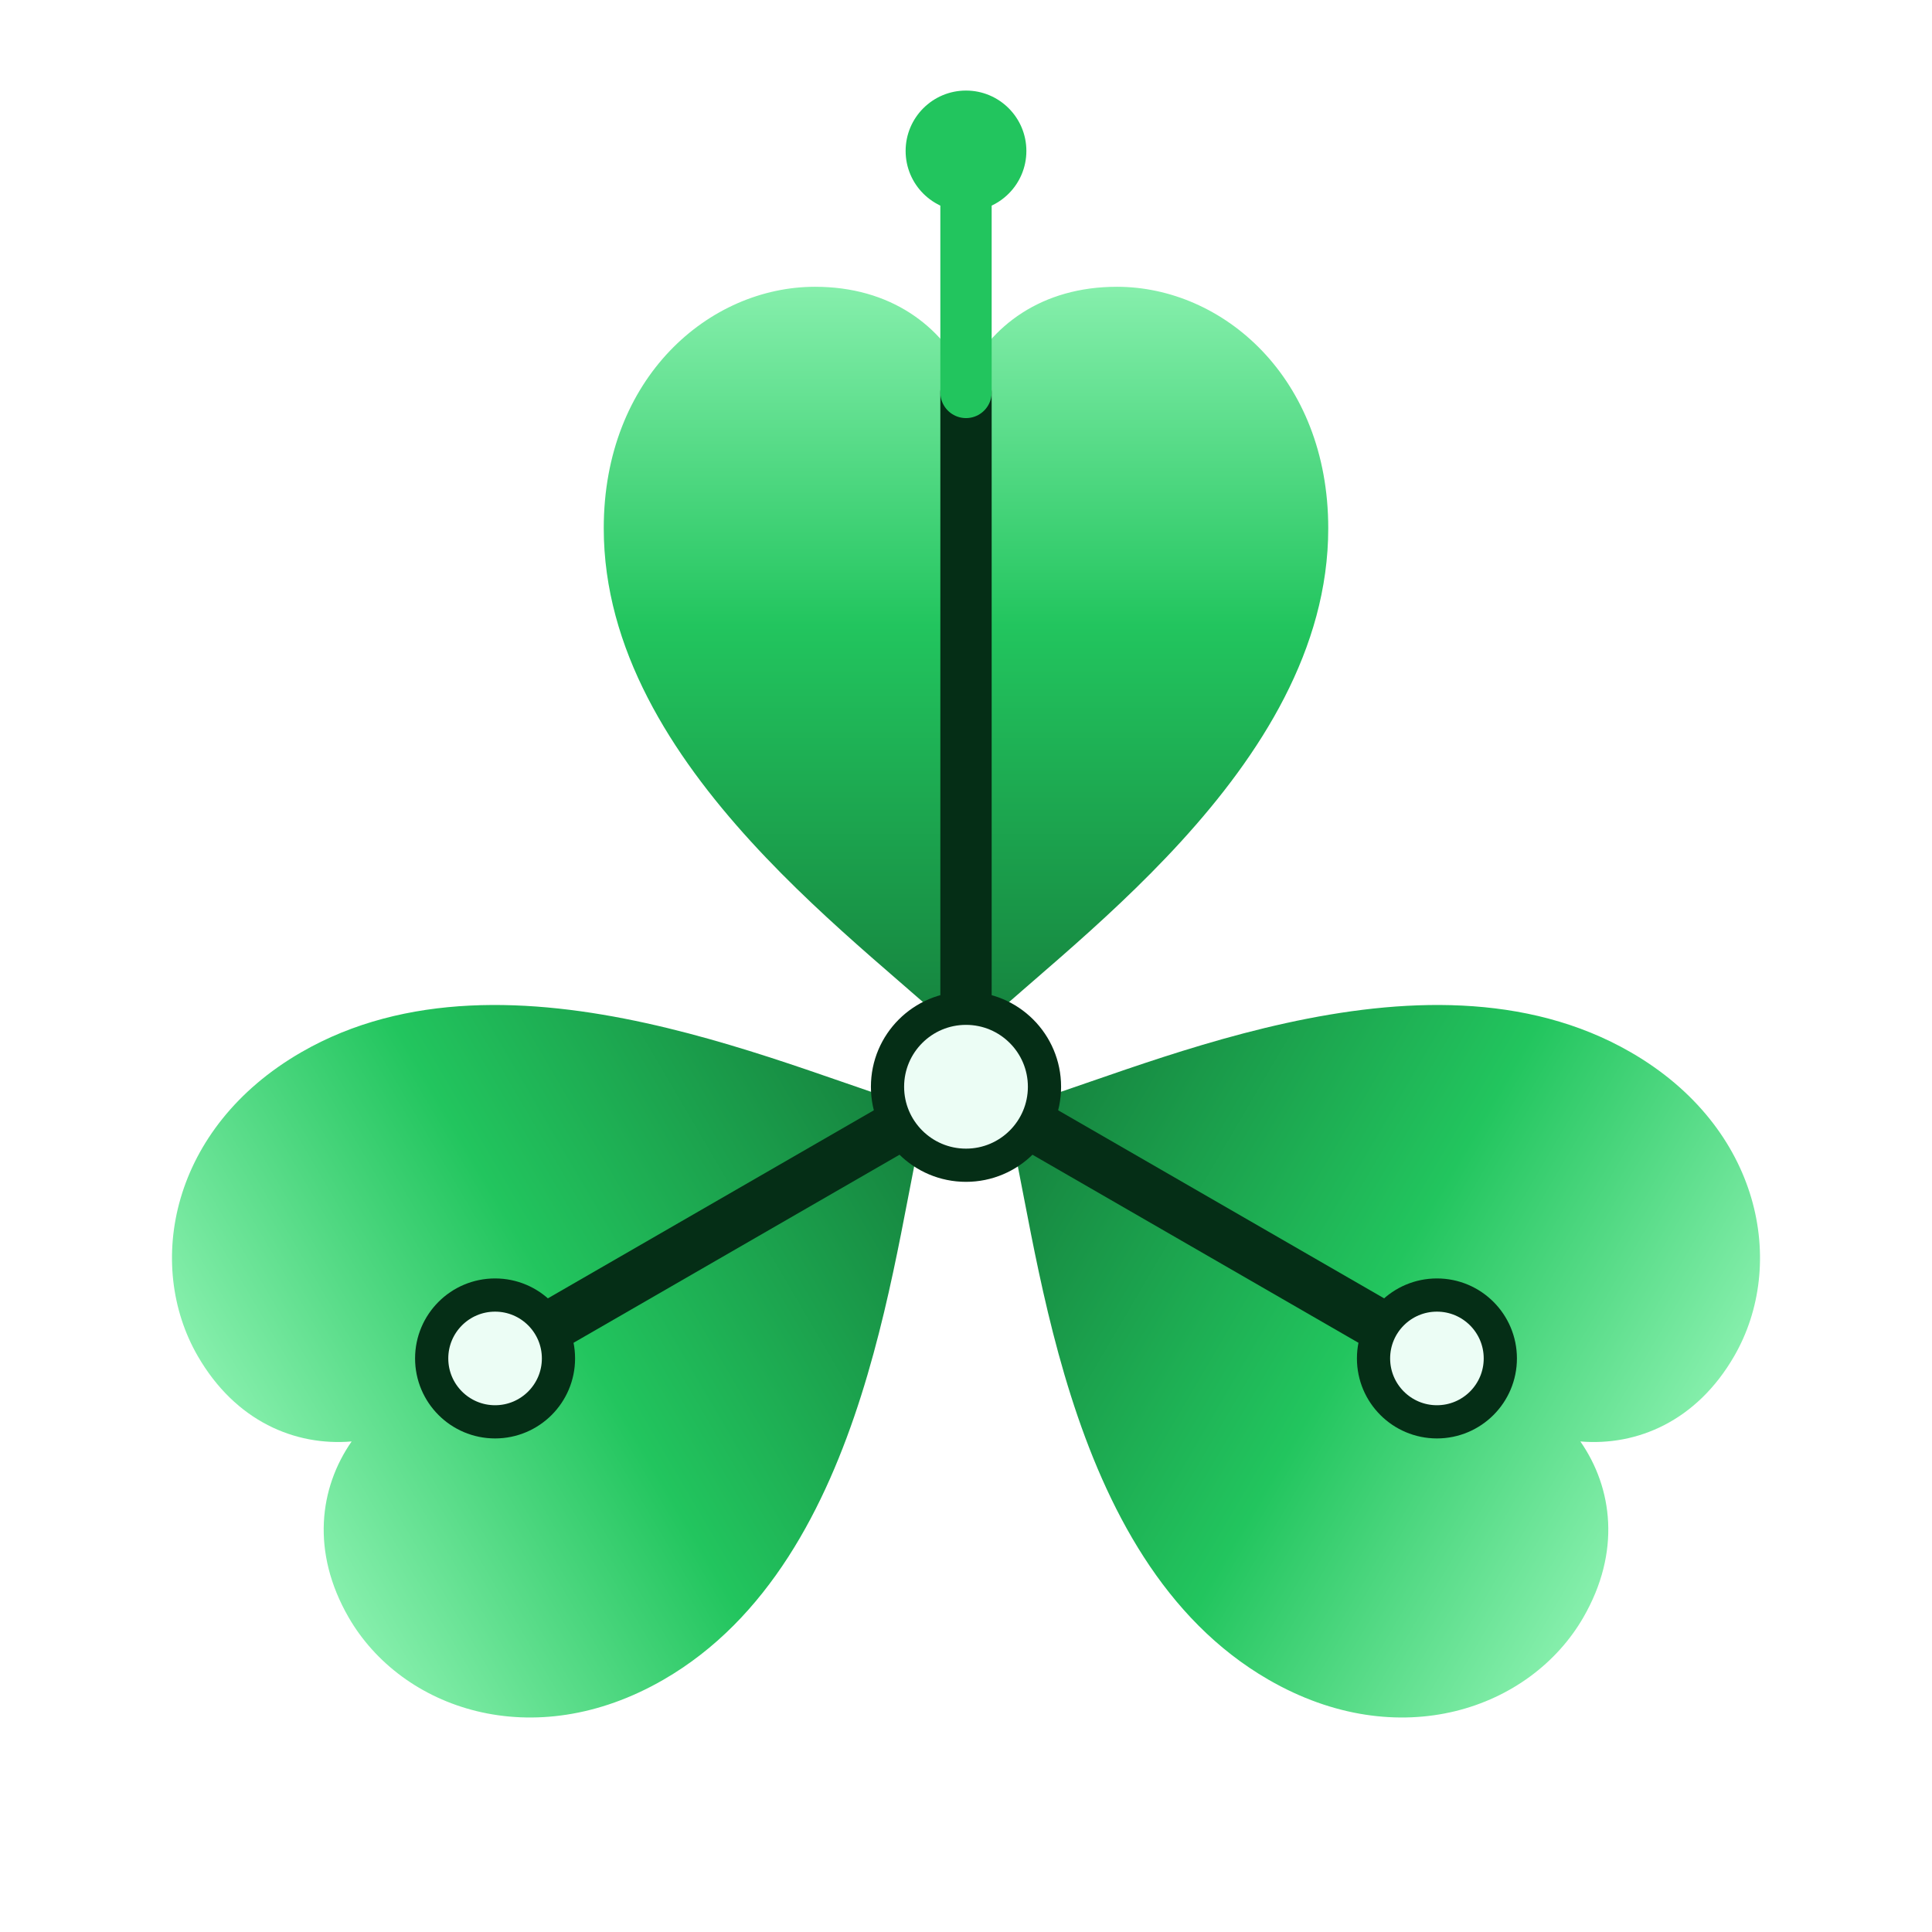
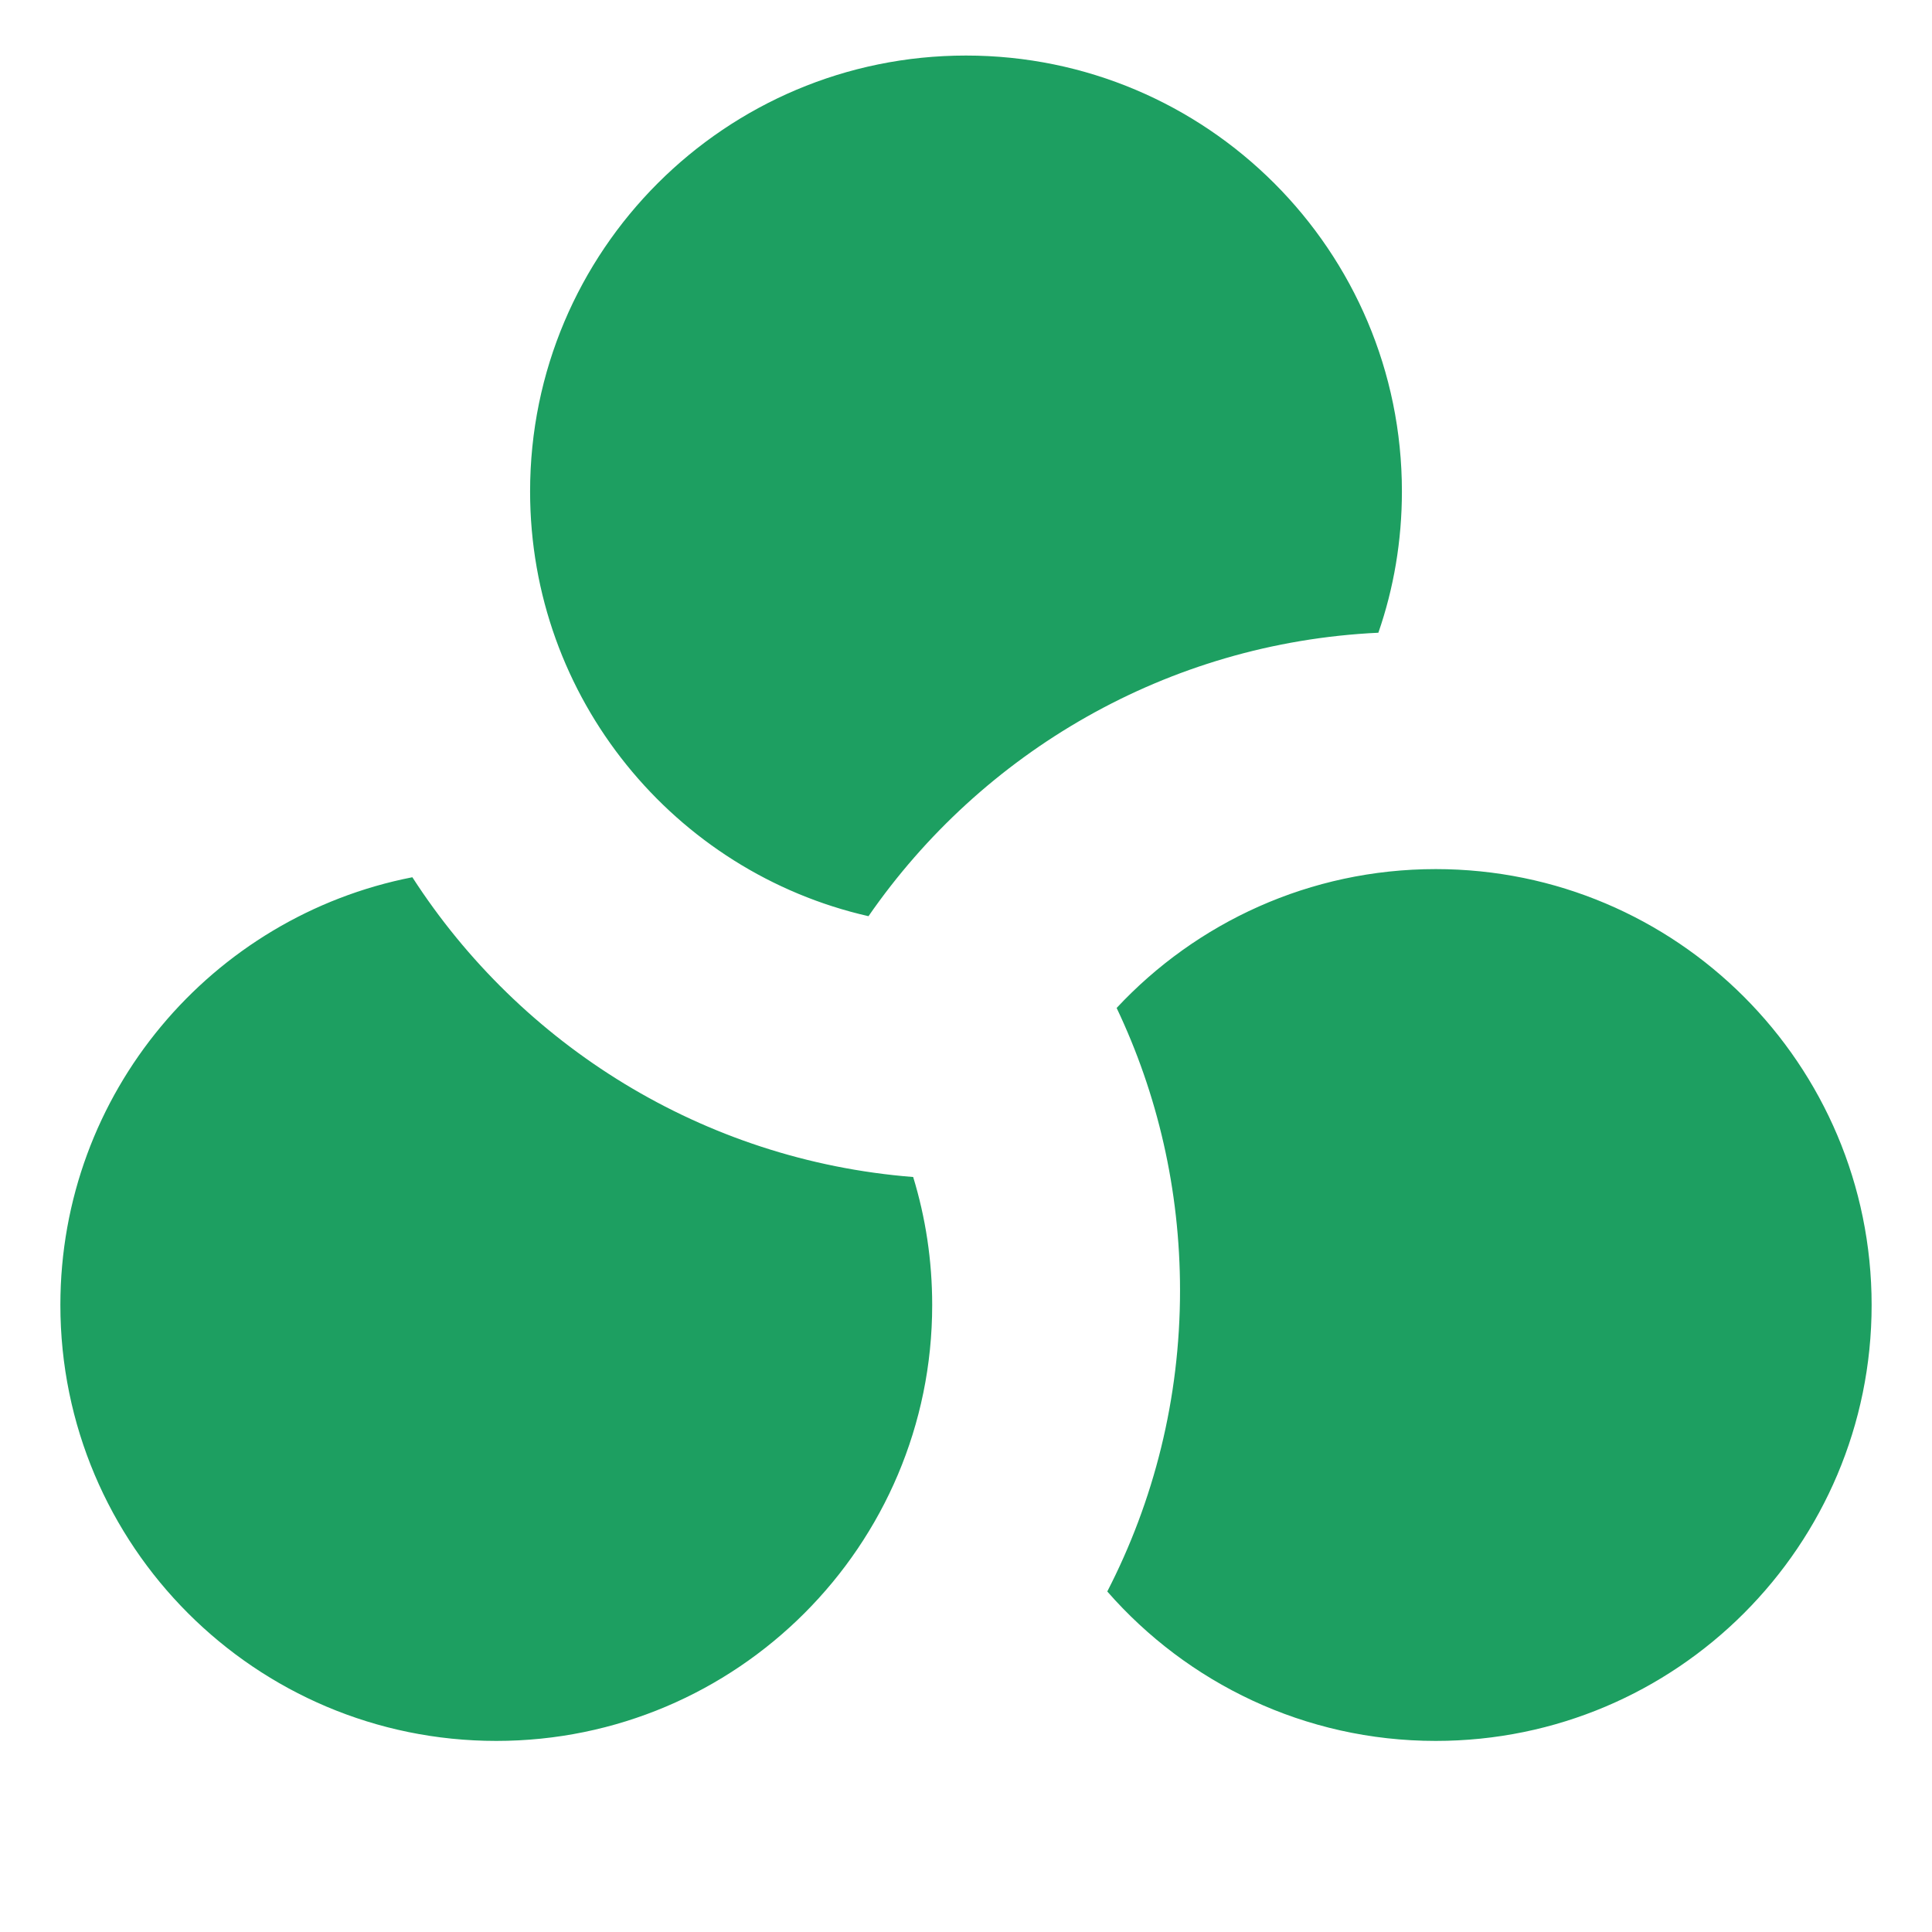
- <svg xmlns="http://www.w3.org/2000/svg" width="256" height="256" viewBox="0 0 64 64" fill="none" role="img" aria-label="Trefoil">
-   <defs>
-     <linearGradient id="tfg" x1="0" y1="1" x2="0" y2="0">
-       <stop offset="0" stop-color="#15803D" />
-       <stop offset=".55" stop-color="#22C55E" />
-       <stop offset="1" stop-color="#86EFAC" />
-     </linearGradient>
-     <path id="tfl" fill="url(#tfg)" d="M0 0C-3 -3 -12 -9 -12 -17C-12 -22 -8.5 -25 -5 -25C-2.5 -25 -.8 -23.7 0 -22C.8 -23.7 2.5 -25 5 -25C8.5 -25 12 -22 12 -17C12 -9 3 -3 0 0Z" />
-   </defs>
-   <g transform="translate(32 36)">
-     <use href="#tfl" transform="translate(0 -1.5)" />
-     <use href="#tfl" transform="rotate(120) translate(0 -1.5)" />
-     <use href="#tfl" transform="rotate(240) translate(0 -1.5)" />
-     <g stroke="#052E16" stroke-width="1.7" stroke-linecap="round" stroke-linejoin="round">
-       <path d="M0 -23V0" />
-       <path d="M0 0L15.6 9" />
-       <path d="M0 0L-15.6 9" />
-     </g>
-     <path d="M0 -31V-23" stroke="#22C55E" stroke-width="1.7" stroke-linecap="round" />
-     <circle cy="-31" r="2" fill="#22C55E" />
-     <g fill="#ECFDF5" stroke="#052E16" stroke-width="1.1">
-       <circle r="2.6" />
-       <circle cx="15.6" cy="9" r="2.1" />
-       <circle cx="-15.6" cy="9" r="2.1" />
-     </g>
-   </g>
+ <svg xmlns="http://www.w3.org/2000/svg" viewBox="0 0 64 64">
+   <style>path{fill:#1d9f61}@media (prefers-color-scheme:dark){path{fill:#35b271}}</style>
+   <path d="M46.44 16.28C46.44 17.91 46.17 19.49 45.66 20.96C38.66 21.29 32.52 24.93 28.77 30.35C22.35 28.89 17.56 23.14 17.56 16.28C17.56 8.3 24.03 1.84 32 1.84C39.97 1.84 46.44 8.3 46.44 16.28ZM30.88 43.23C30.88 51.2 24.41 57.67 16.44 57.67C8.46 57.67 2 51.2 2 43.23C2 36.21 7.01 30.36 13.66 29.06C17.24 34.61 23.28 38.44 30.25 38.99C30.66 40.33 30.88 41.75 30.88 43.23ZM62 43.23C62 51.2 55.54 57.67 47.56 57.67C43.22 57.67 39.33 55.75 36.68 52.72C38.22 49.73 39.09 46.34 39.09 42.75C39.09 39.4 38.34 36.23 36.99 33.39C39.63 30.56 43.39 28.79 47.56 28.79C55.54 28.79 62 35.26 62 43.23Z" />
</svg>
